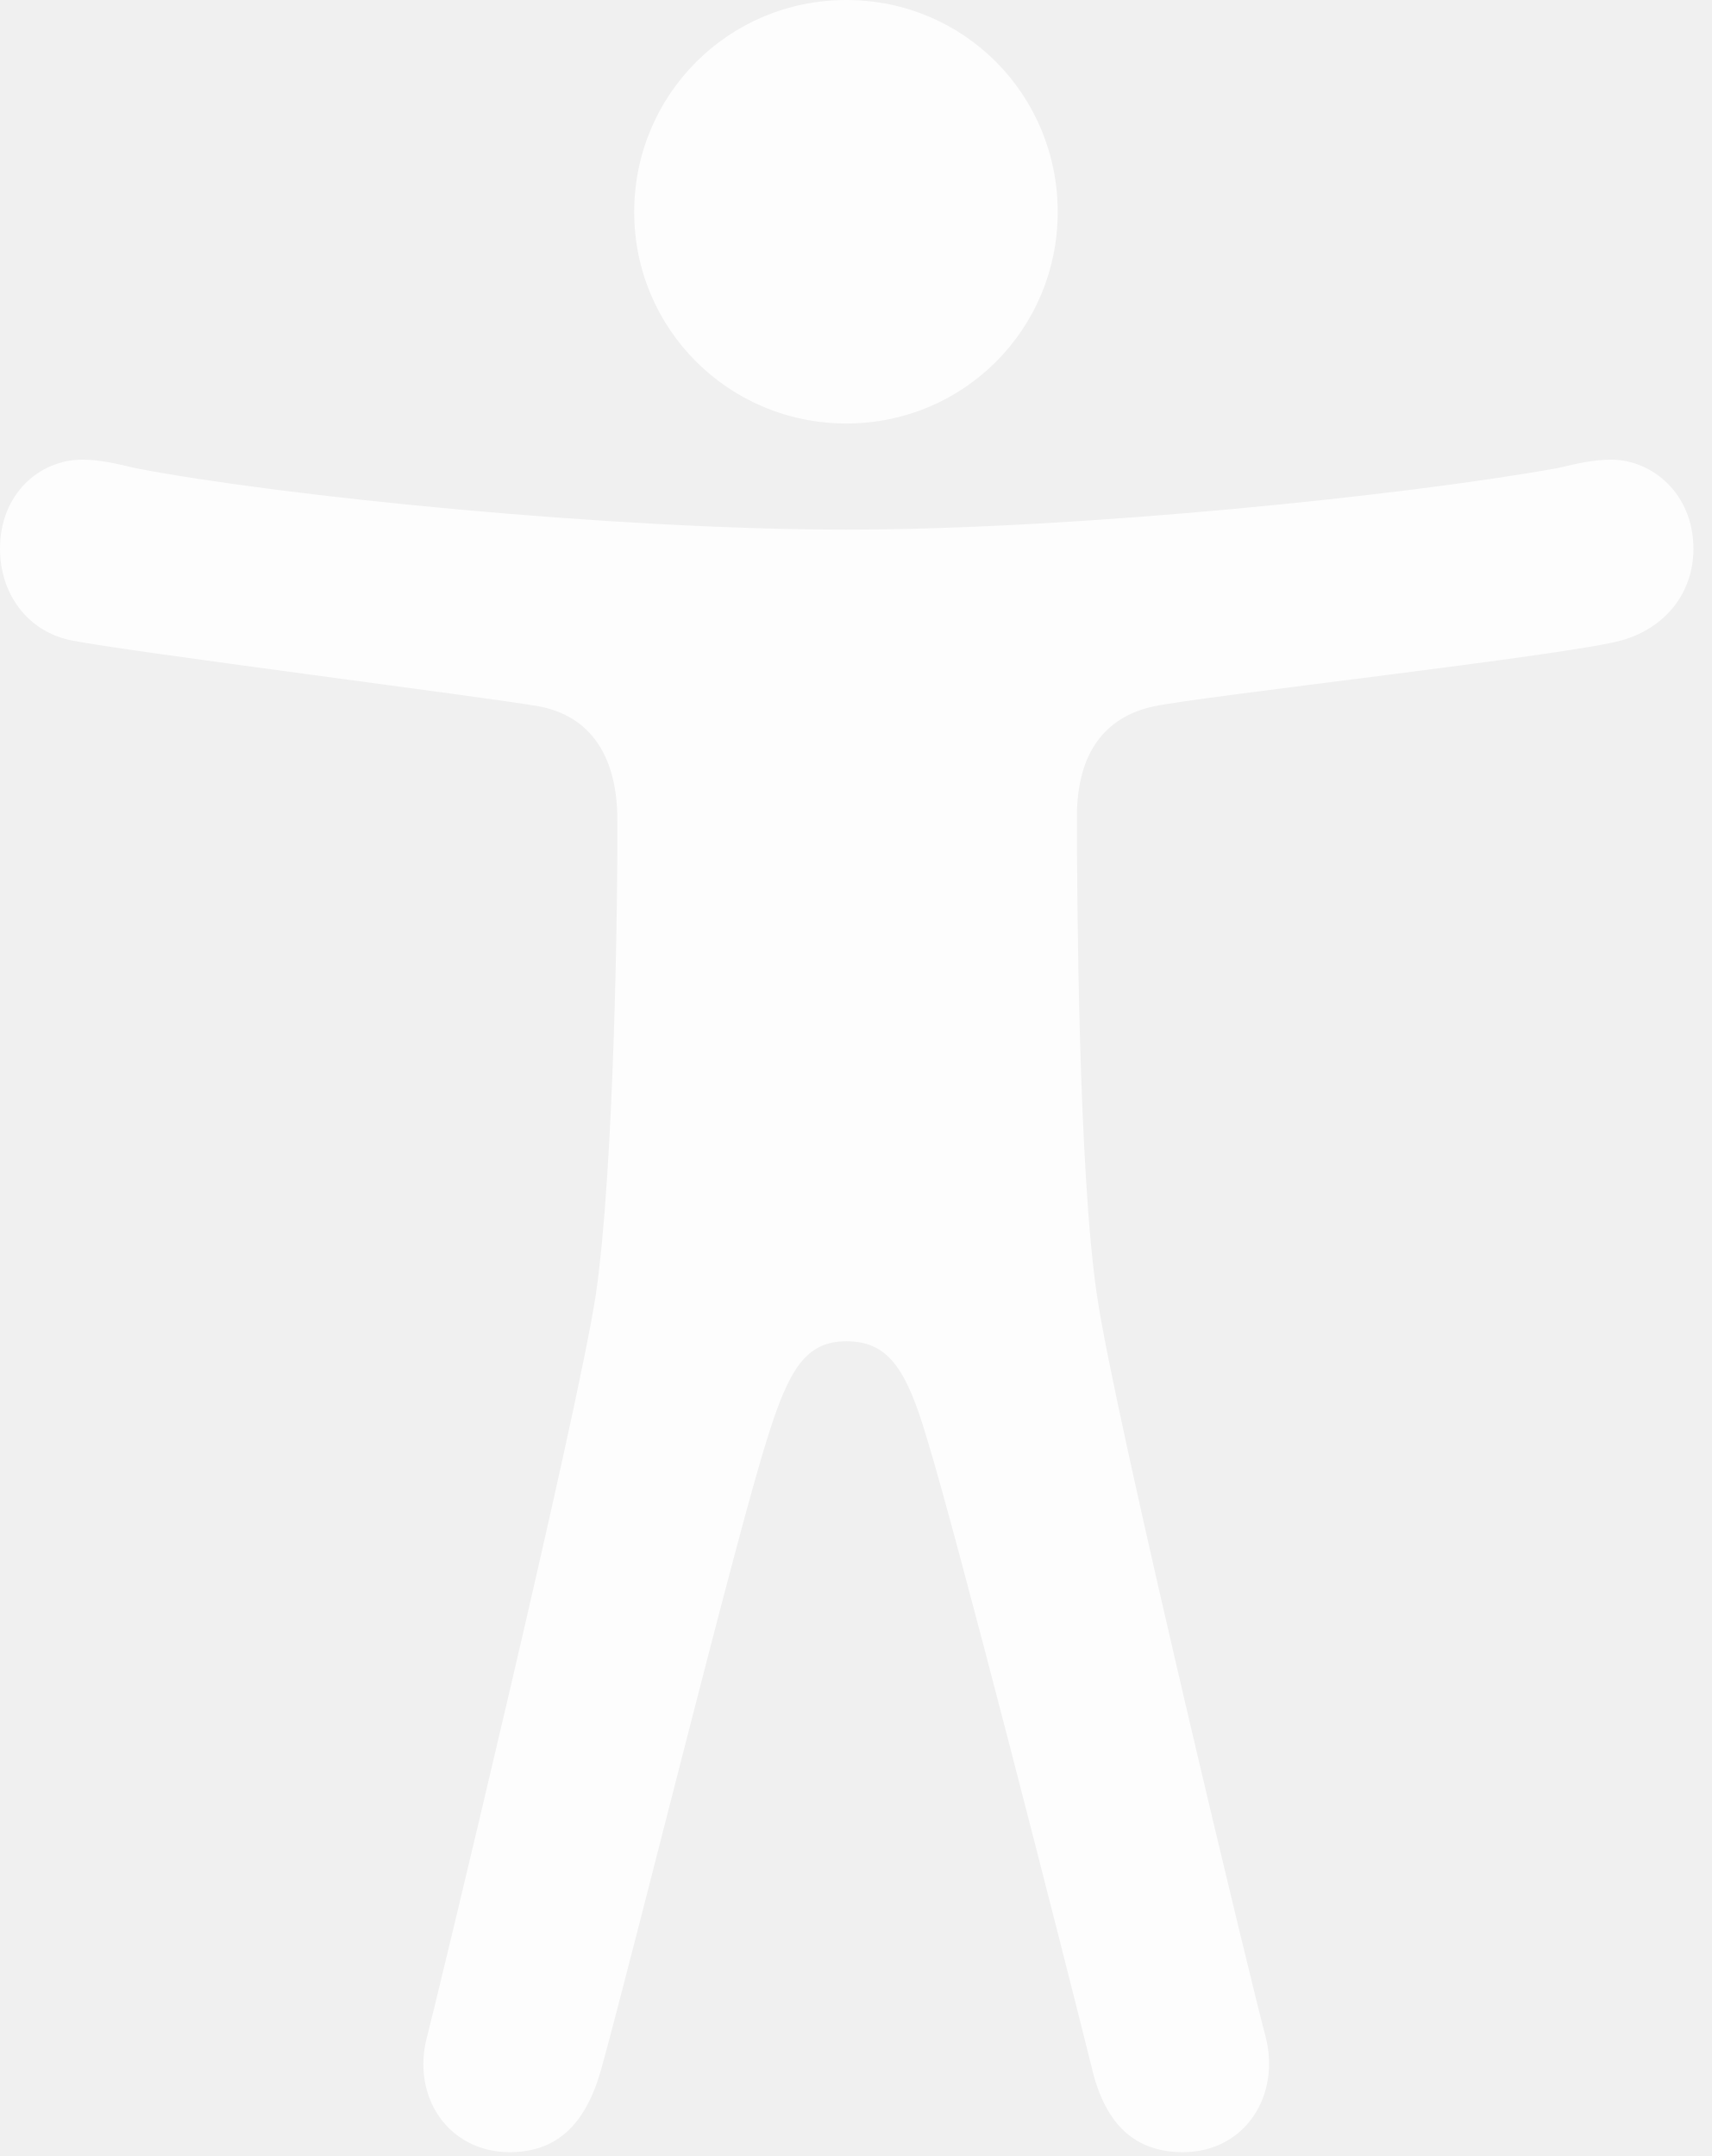
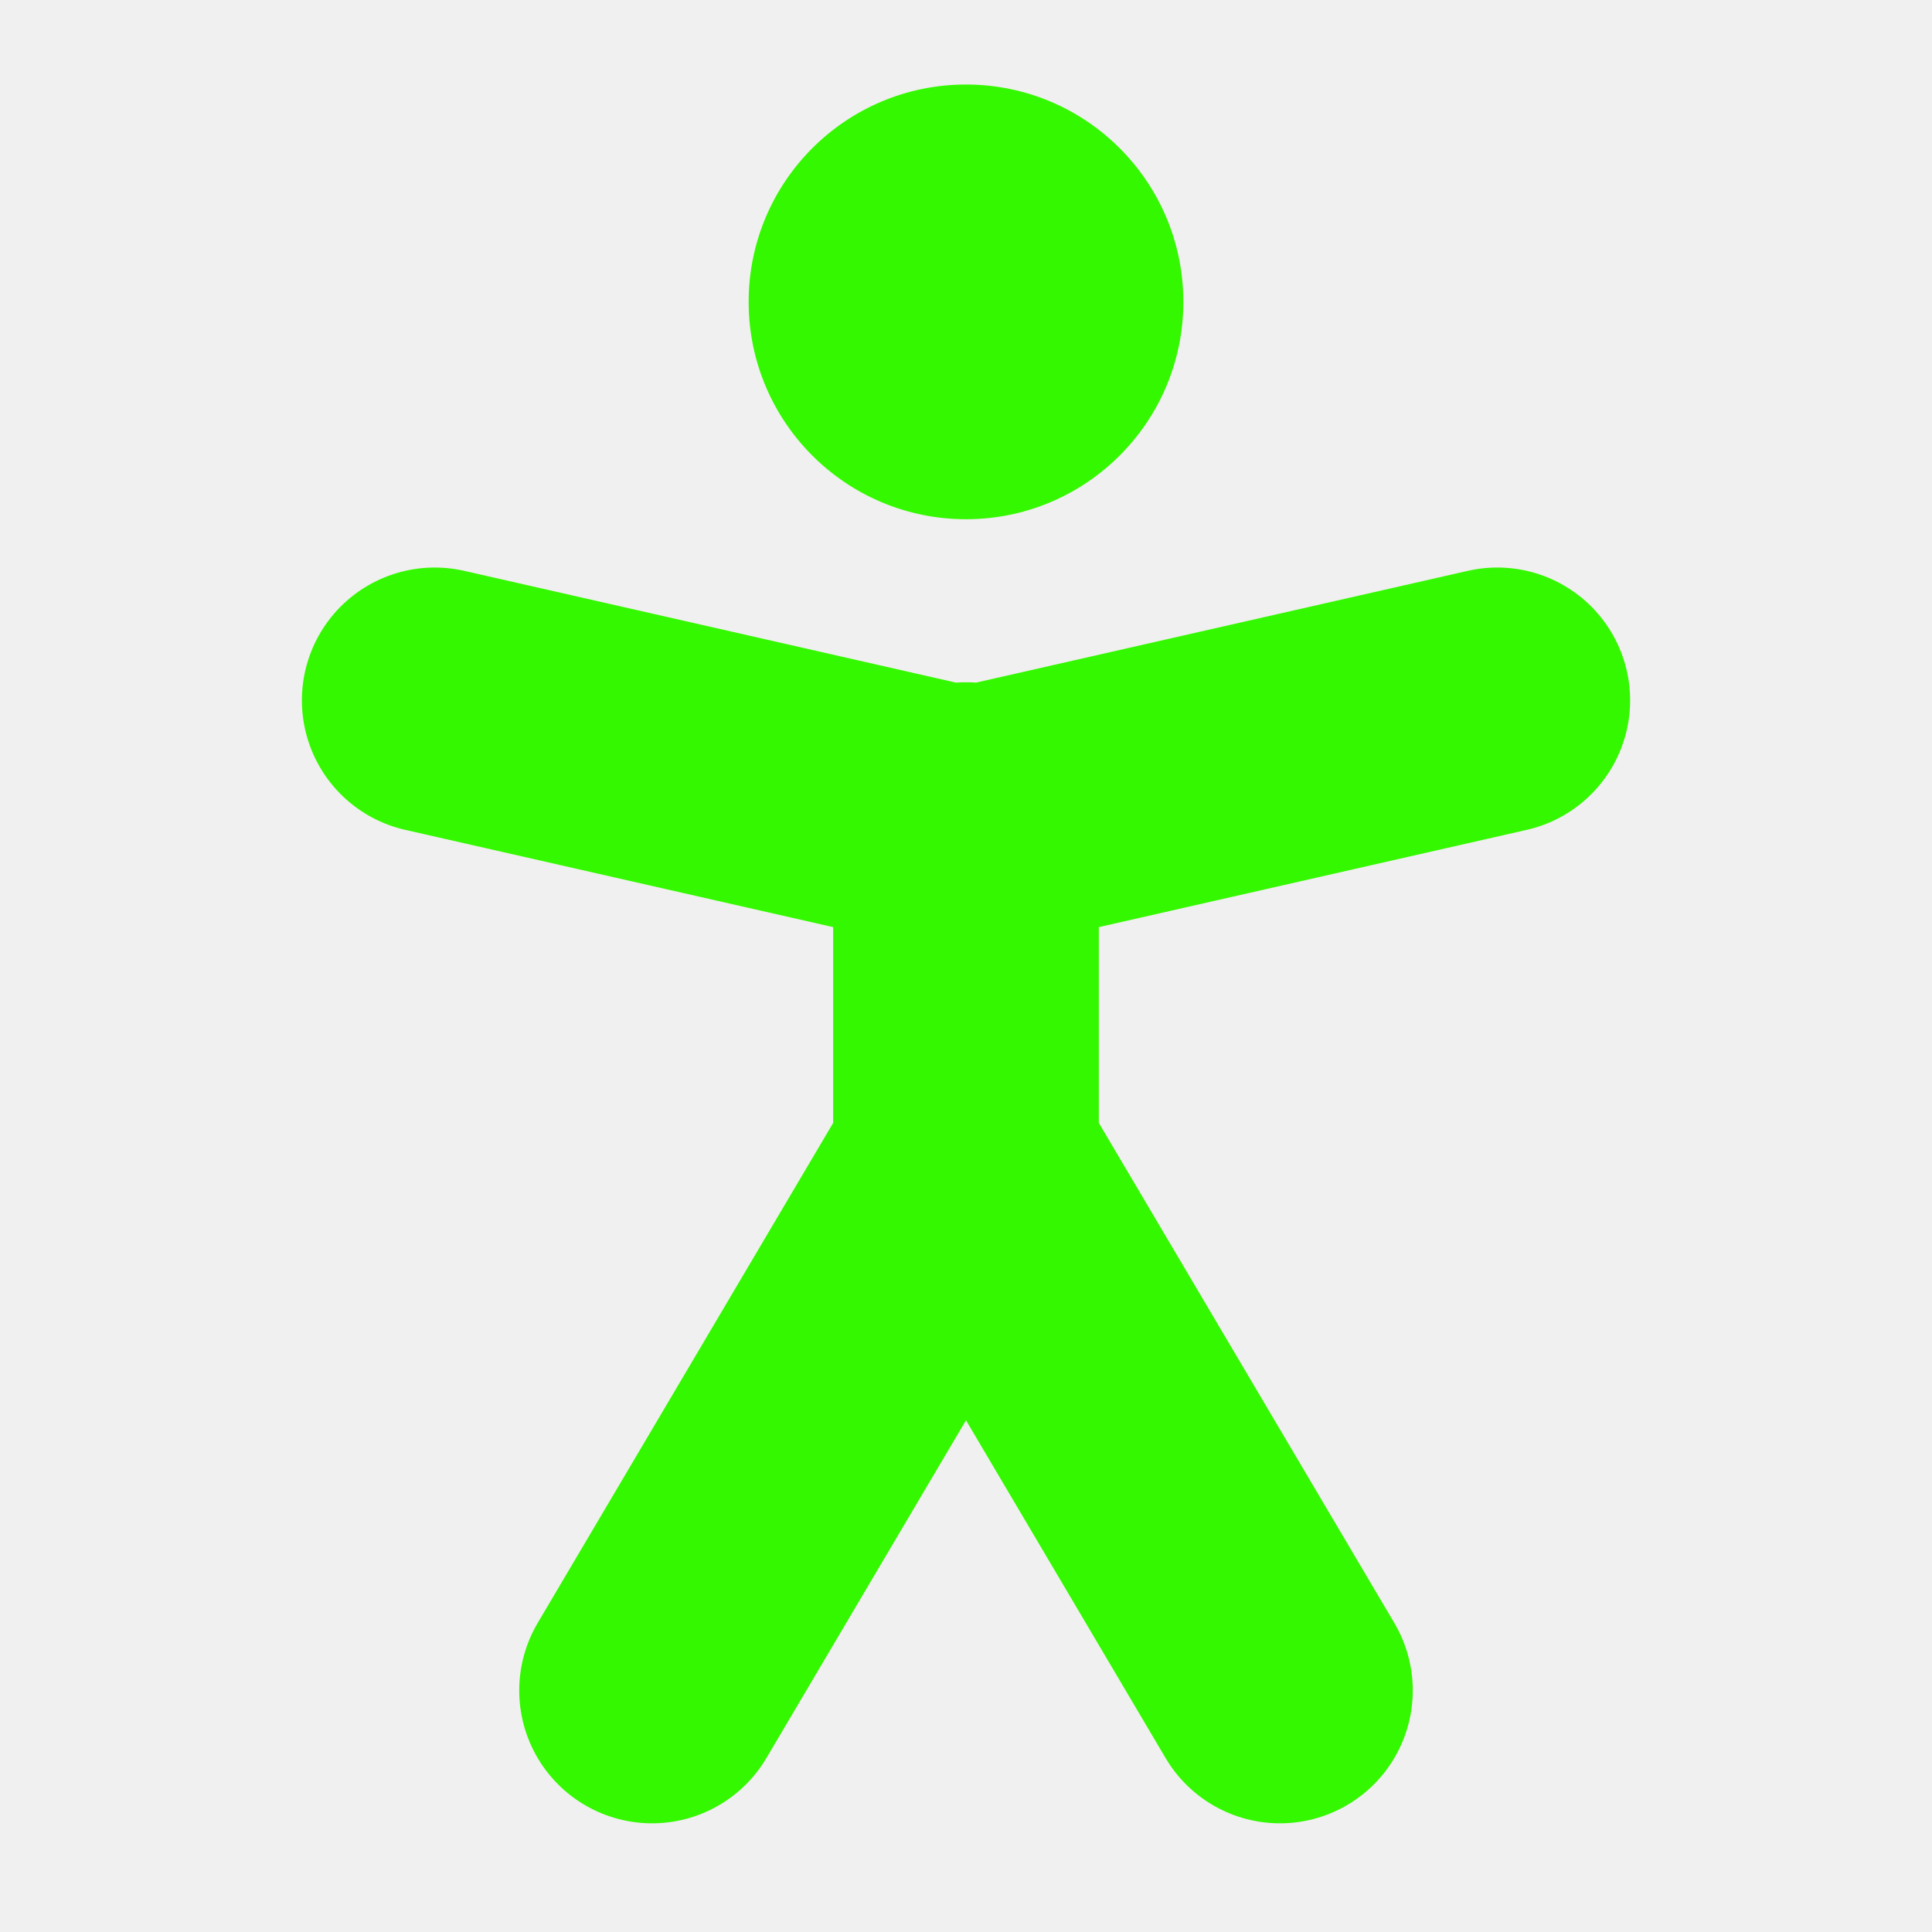
- <svg xmlns="http://www.w3.org/2000/svg" version="1.1" width="34.797" height="43.828">
-   <g>
-     <rect height="43.828" opacity="0" width="34.797" x="0" y="0" />
-     <path d="M17.203 8.609C19.594 8.609 21.5 6.688 21.5 4.312C21.5 1.922 19.594 0 17.203 0C14.812 0 12.891 1.922 12.891 4.312C12.891 6.688 14.812 8.609 17.203 8.609ZM17.203 27.266C18.047 27.266 18.422 27.812 18.844 29.25C19.453 31.234 21.578 39.562 22.188 42.016C22.469 43.234 23.109 43.75 24.047 43.75C25.297 43.75 26.047 42.609 25.719 41.375C25.562 40.844 22.656 28.812 22.297 26.328C21.922 23.797 21.891 18.25 21.891 16.547C21.906 15.328 22.438 14.578 23.453 14.359C24.391 14.156 31.953 13.312 32.969 13.016C33.844 12.766 34.422 12.062 34.422 11.156C34.422 10.031 33.578 9.344 32.75 9.344C32.391 9.344 32.062 9.422 31.656 9.516C28.641 10.062 21.938 10.766 17.203 10.766C12.484 10.766 5.75 10.094 2.75 9.516C2.359 9.422 2.016 9.344 1.672 9.344C0.812 9.344 0 10.031 0 11.156C0 12.062 0.547 12.828 1.438 13.016C2.5 13.234 10.016 14.188 10.953 14.359C11.969 14.547 12.516 15.328 12.547 16.547C12.562 18.25 12.484 23.797 12.109 26.328C11.734 28.812 8.828 40.844 8.688 41.375C8.344 42.609 9.109 43.75 10.359 43.75C11.281 43.75 11.906 43.234 12.234 42.016C12.906 39.578 14.953 31.266 15.594 29.25C16.031 27.844 16.375 27.266 17.203 27.266Z" fill="#ffffff" fill-opacity="0.85" />
-   </g>
+ <svg xmlns="http://www.w3.org/2000/svg" width="16" height="16">
+   <circle id="Head" cx="8" cy="2.5" r="1.8" fill="#34f800" stroke="none" stroke-width="2" />
+   <path id="Body" fill="none" stroke="#34f800" stroke-width="2.2" stroke-linecap="round" stroke-linejoin="round" d="M 8 6.75 L 8 9.5 M 8 6.8 L 3.6 5.8 M 8 6.8 L 12.4 5.8 M 8 9.6 L 5.4 14 M 8 9.6 L 10.6 14" />
</svg>
